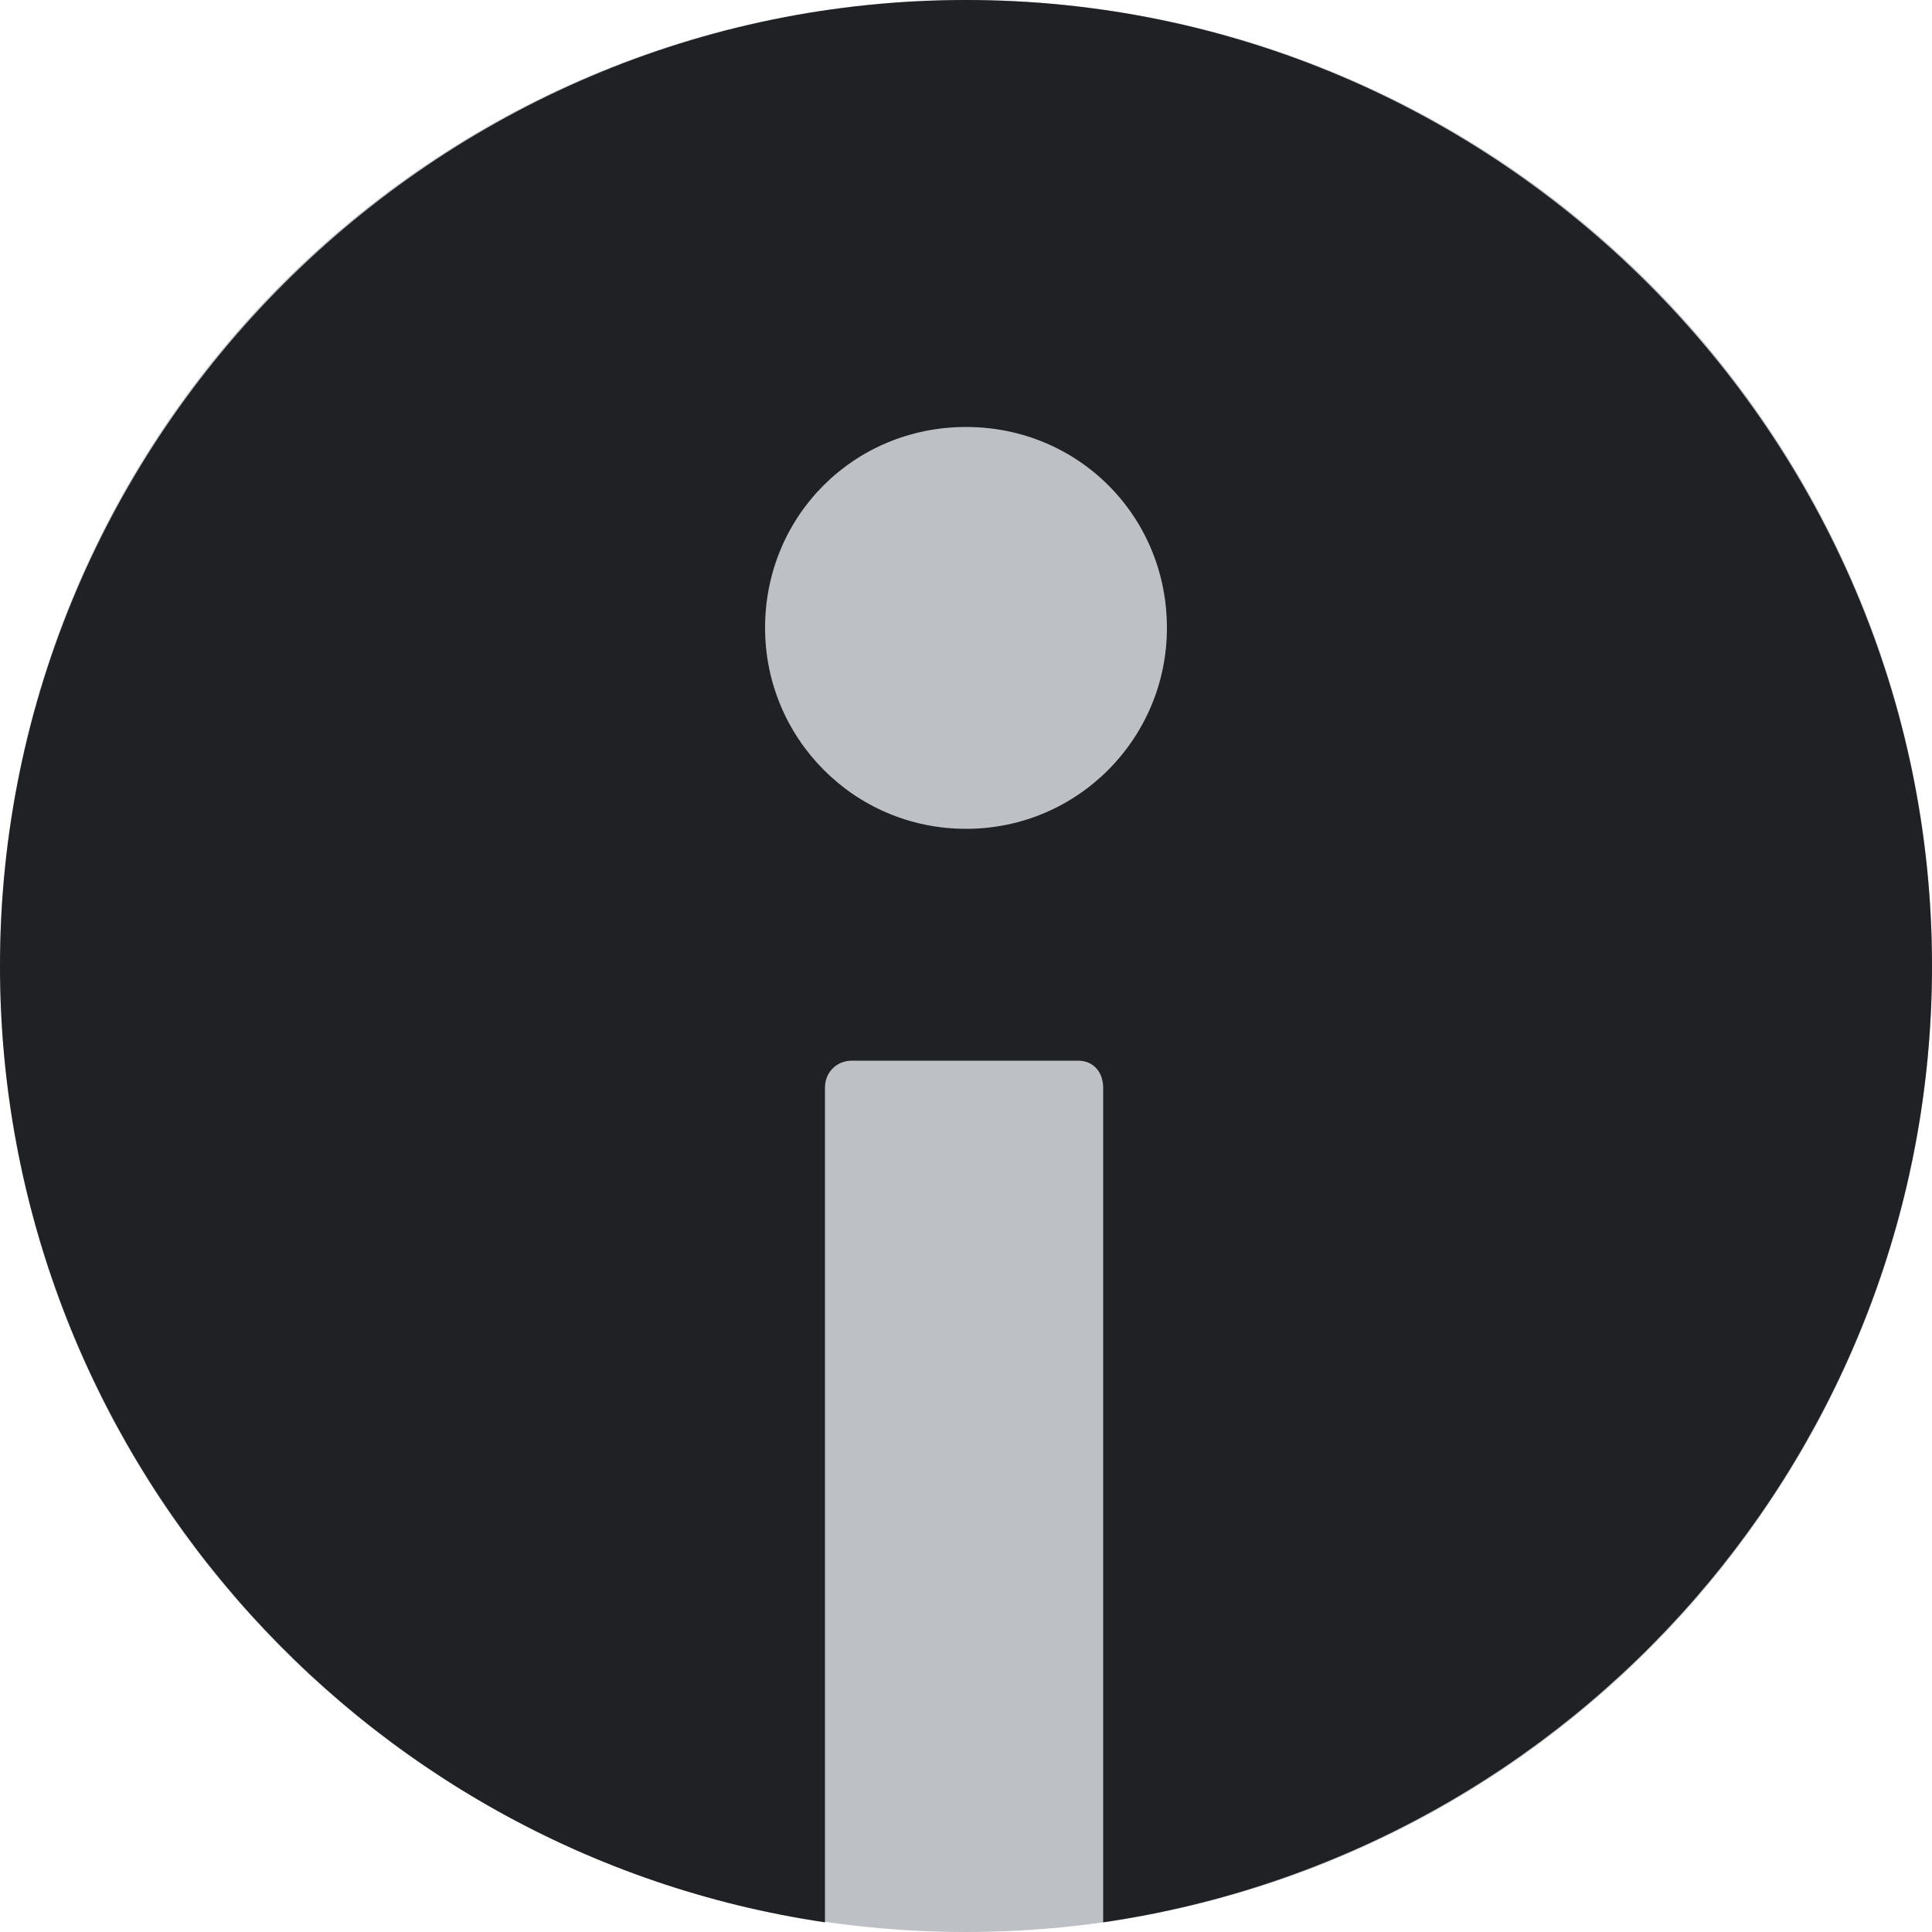
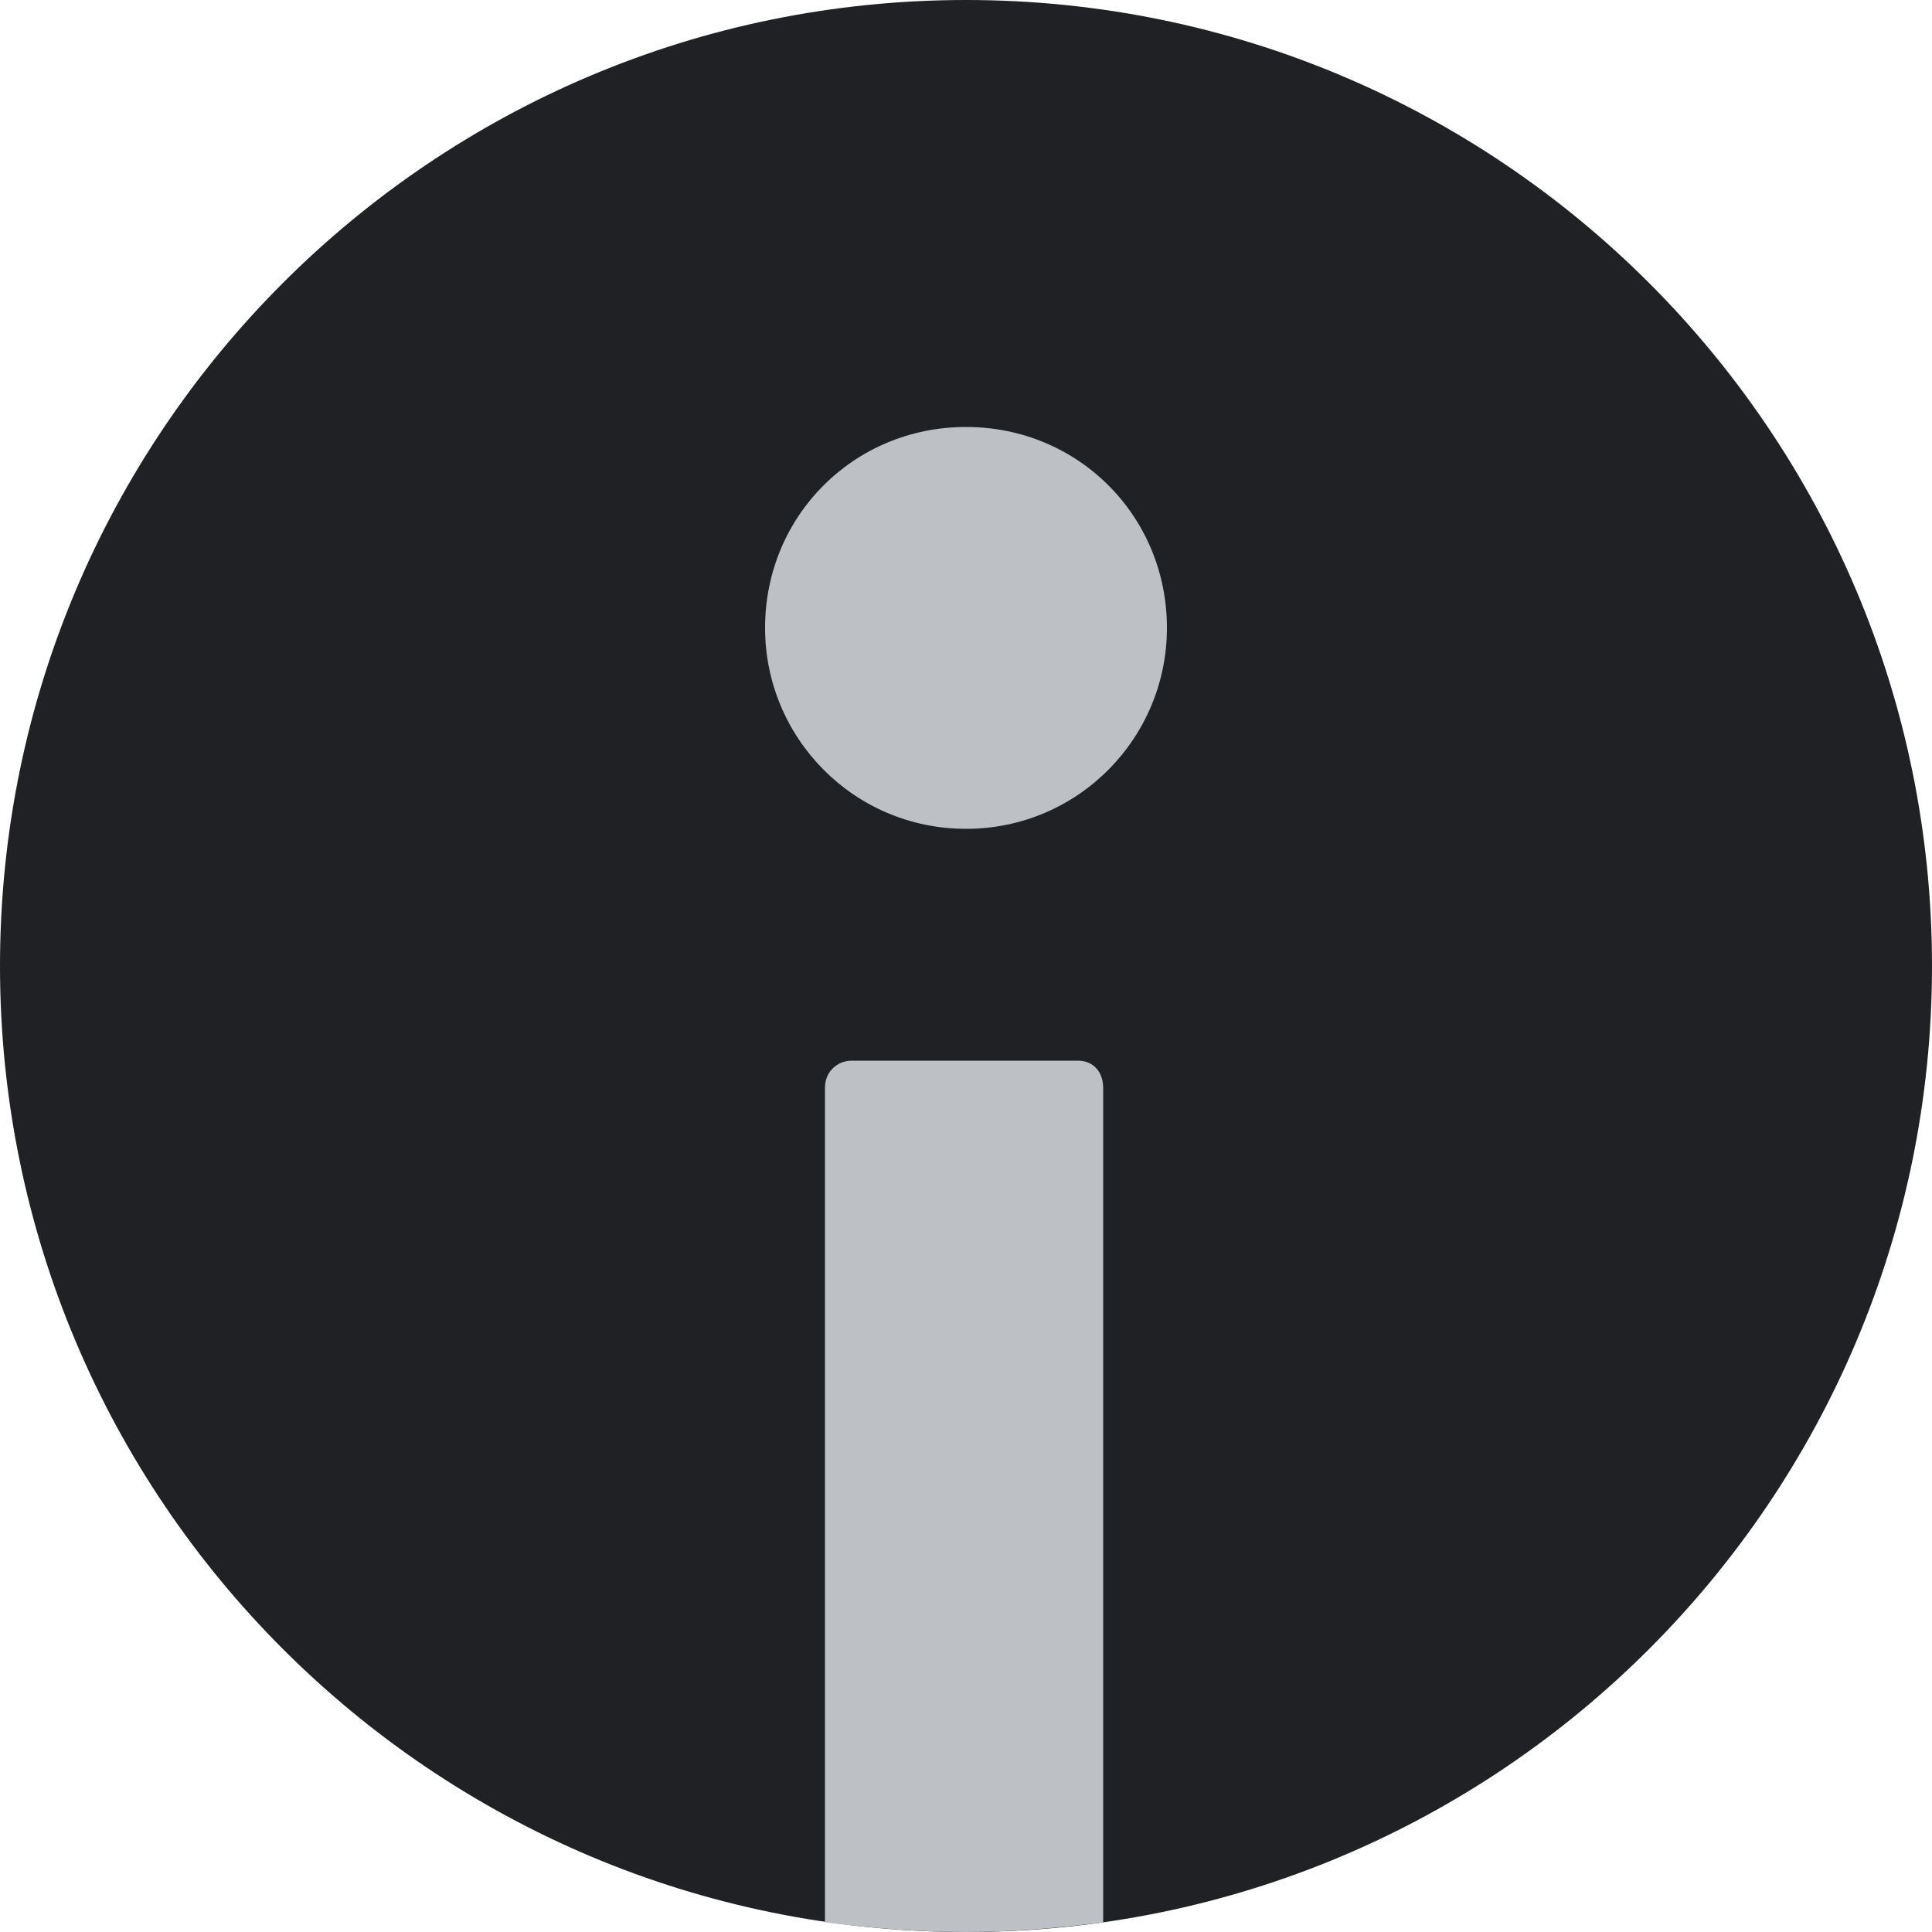
<svg xmlns="http://www.w3.org/2000/svg" viewBox="0 0 100 100">
-   <circle fill="#bdc1c6" cx="50" cy="50" r="50" />
-   <path fill="#202124" d="M42.7 99.5L42.7 56.3C42.7 55.5 43.3 54.9 44.1 54.9L55.8 54.9C56.6 54.9 57.1 55.5 57.1 56.3L57.1 99.5C81.6 95.9 100 74.9 100 50 100 22.5 77.5 0 50 0 22.5 0 0 22.5 0 50 0 74.9 18.4 95.9 42.7 99.5ZM50 22.1C55.8 22.1 60.4 26.7 60.4 32.5 60.4 38.2 55.8 42.9 50 42.9 44.2 42.9 39.6 38.2 39.6 32.5 39.6 26.7 44.2 22.1 50 22.1Z" />
+   <circle fill="#202124" cx="50" cy="50" r="50" />
+   <path fill="#bdc1c6" d="M42.7 99.5L42.7 56.3C42.7 55.5 43.3 54.9 44.1 54.9L55.8 54.9C56.6 54.9 57.1 55.5 57.1 56.3L57.1 99.5C54.8 99.8 52.4 100 50 100 47.5 100 45.1 99.8 42.7 99.5ZM50 22.1C55.8 22.1 60.4 26.7 60.4 32.5 60.4 38.2 55.8 42.9 50 42.9 44.2 42.9 39.6 38.2 39.6 32.5 39.6 26.7 44.2 22.1 50 22.1Z" />
</svg>
